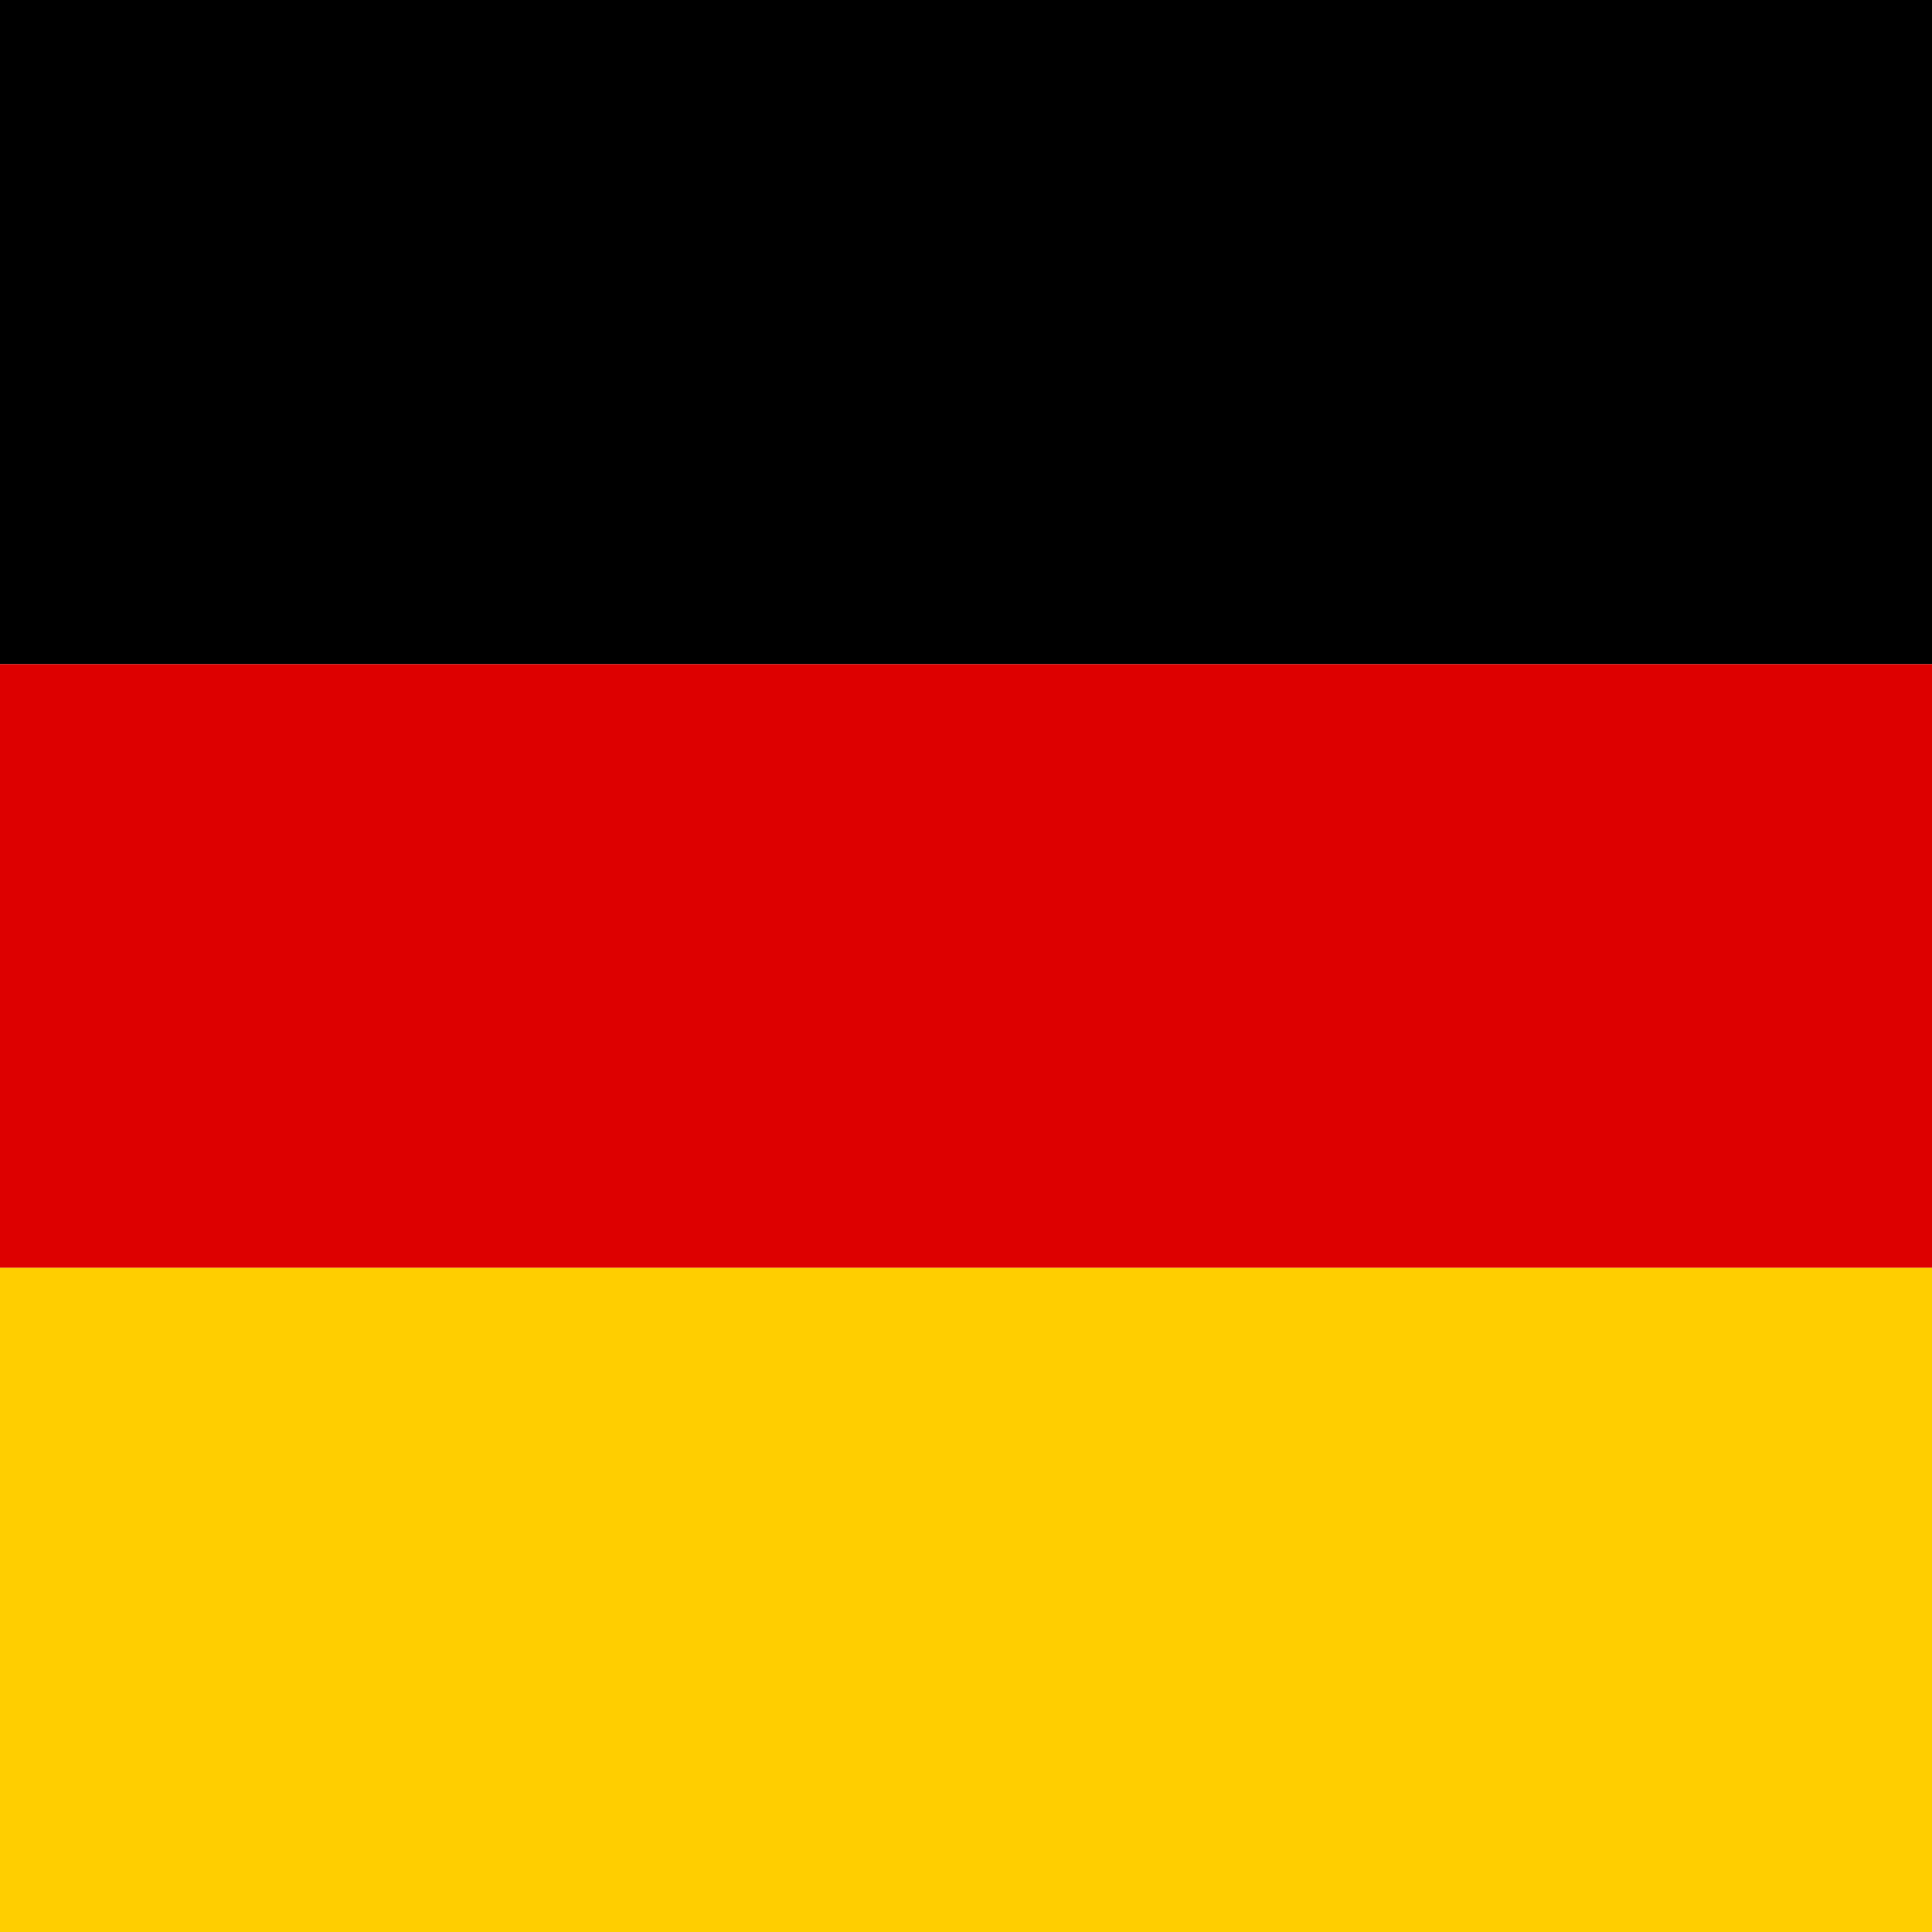
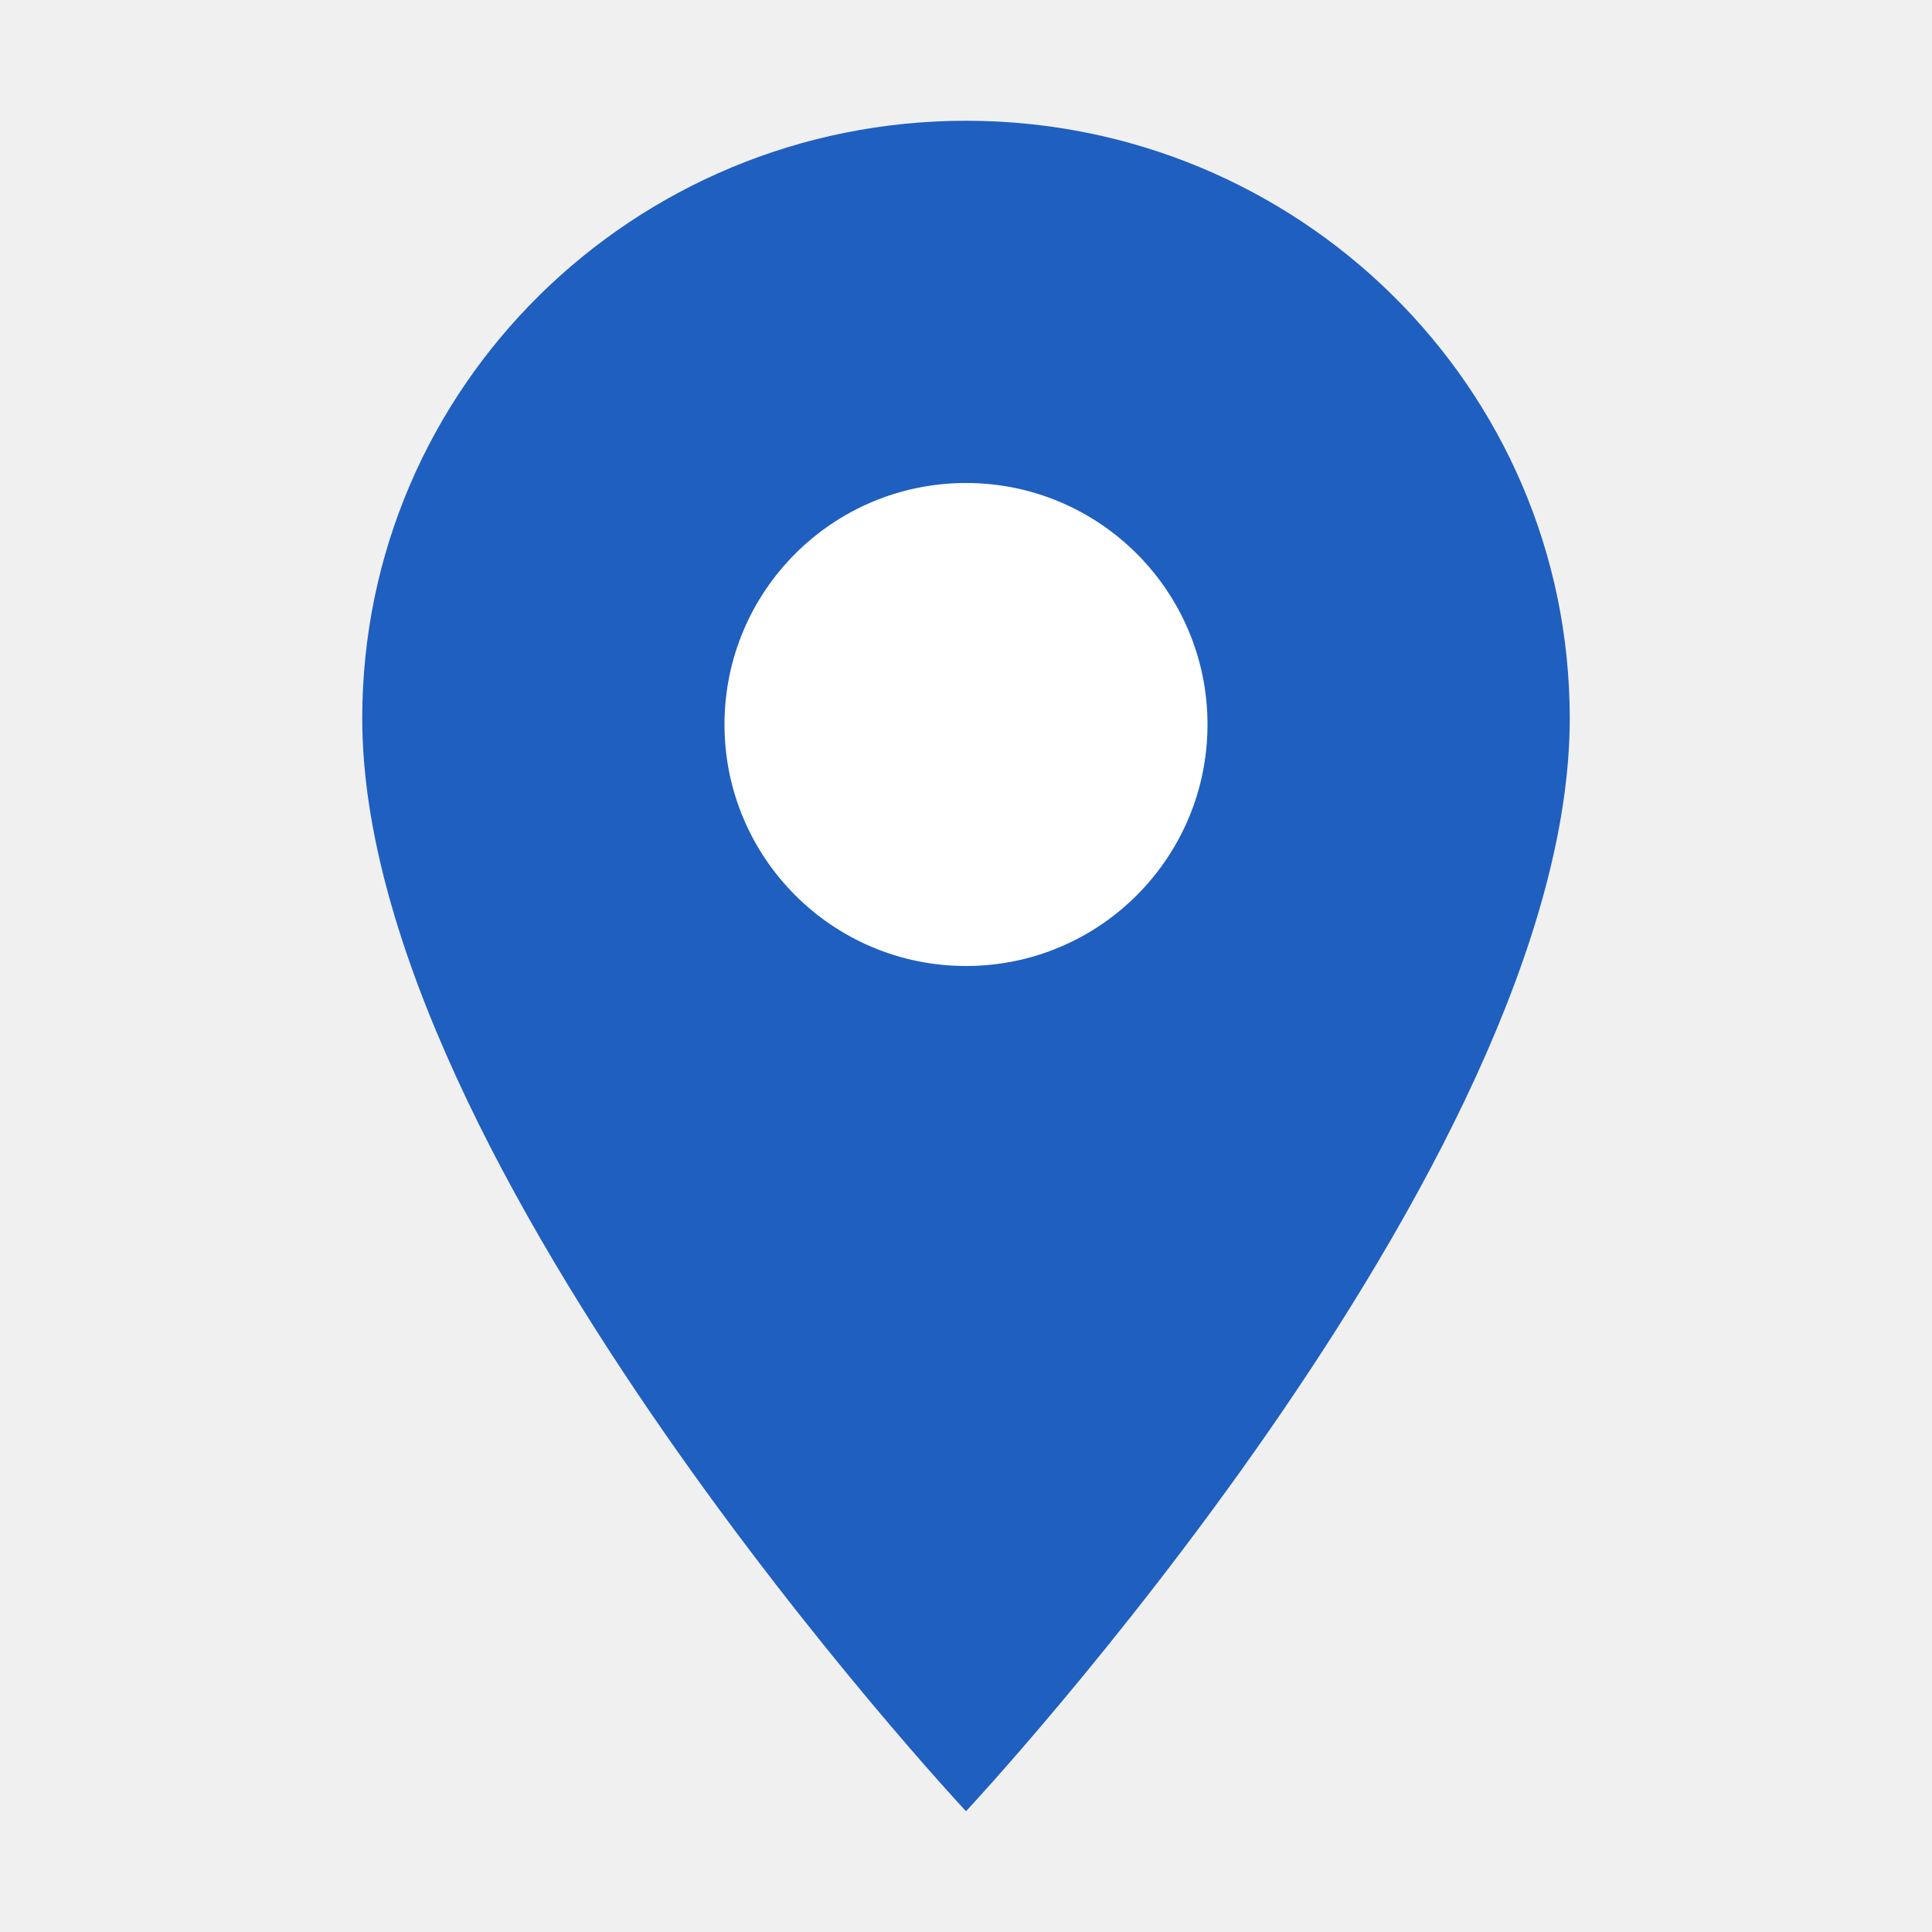
<svg xmlns="http://www.w3.org/2000/svg" viewBox="0 0 32 32">
-   <rect width="32" height="11" fill="#000" />
-   <rect y="11" width="32" height="10" fill="#d00" />
-   <rect y="21" width="32" height="11" fill="#ffce00" />
+   <path d="M16 2C10.5 2 6 6.4 6 11.9 6 19.3 16 30 16 30s10-10.7 10-18.1C26 6.4 21.5 2 16 2z" fill="#1f5fbf" />
+   <circle cx="16" cy="12" r="4" fill="#fff" />
</svg>
